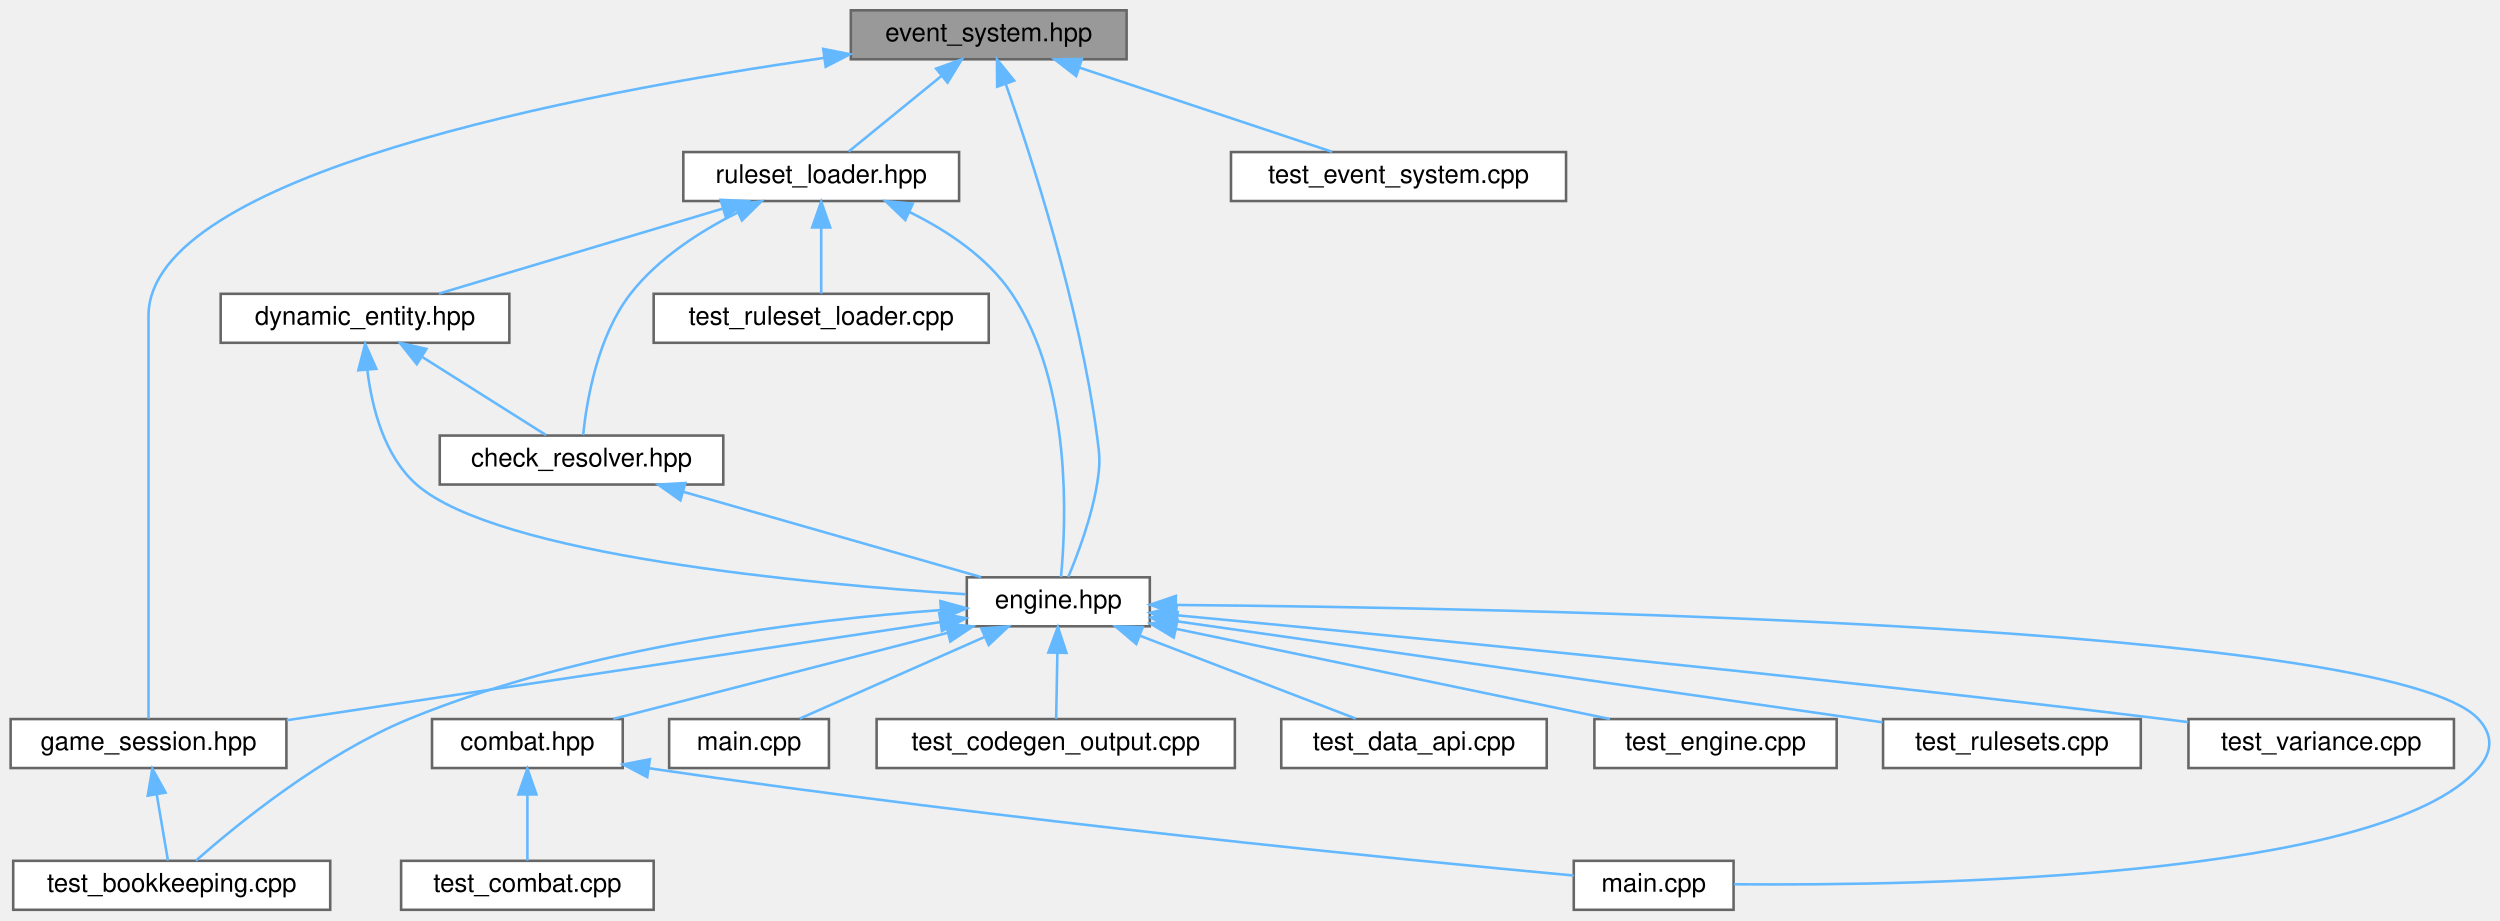
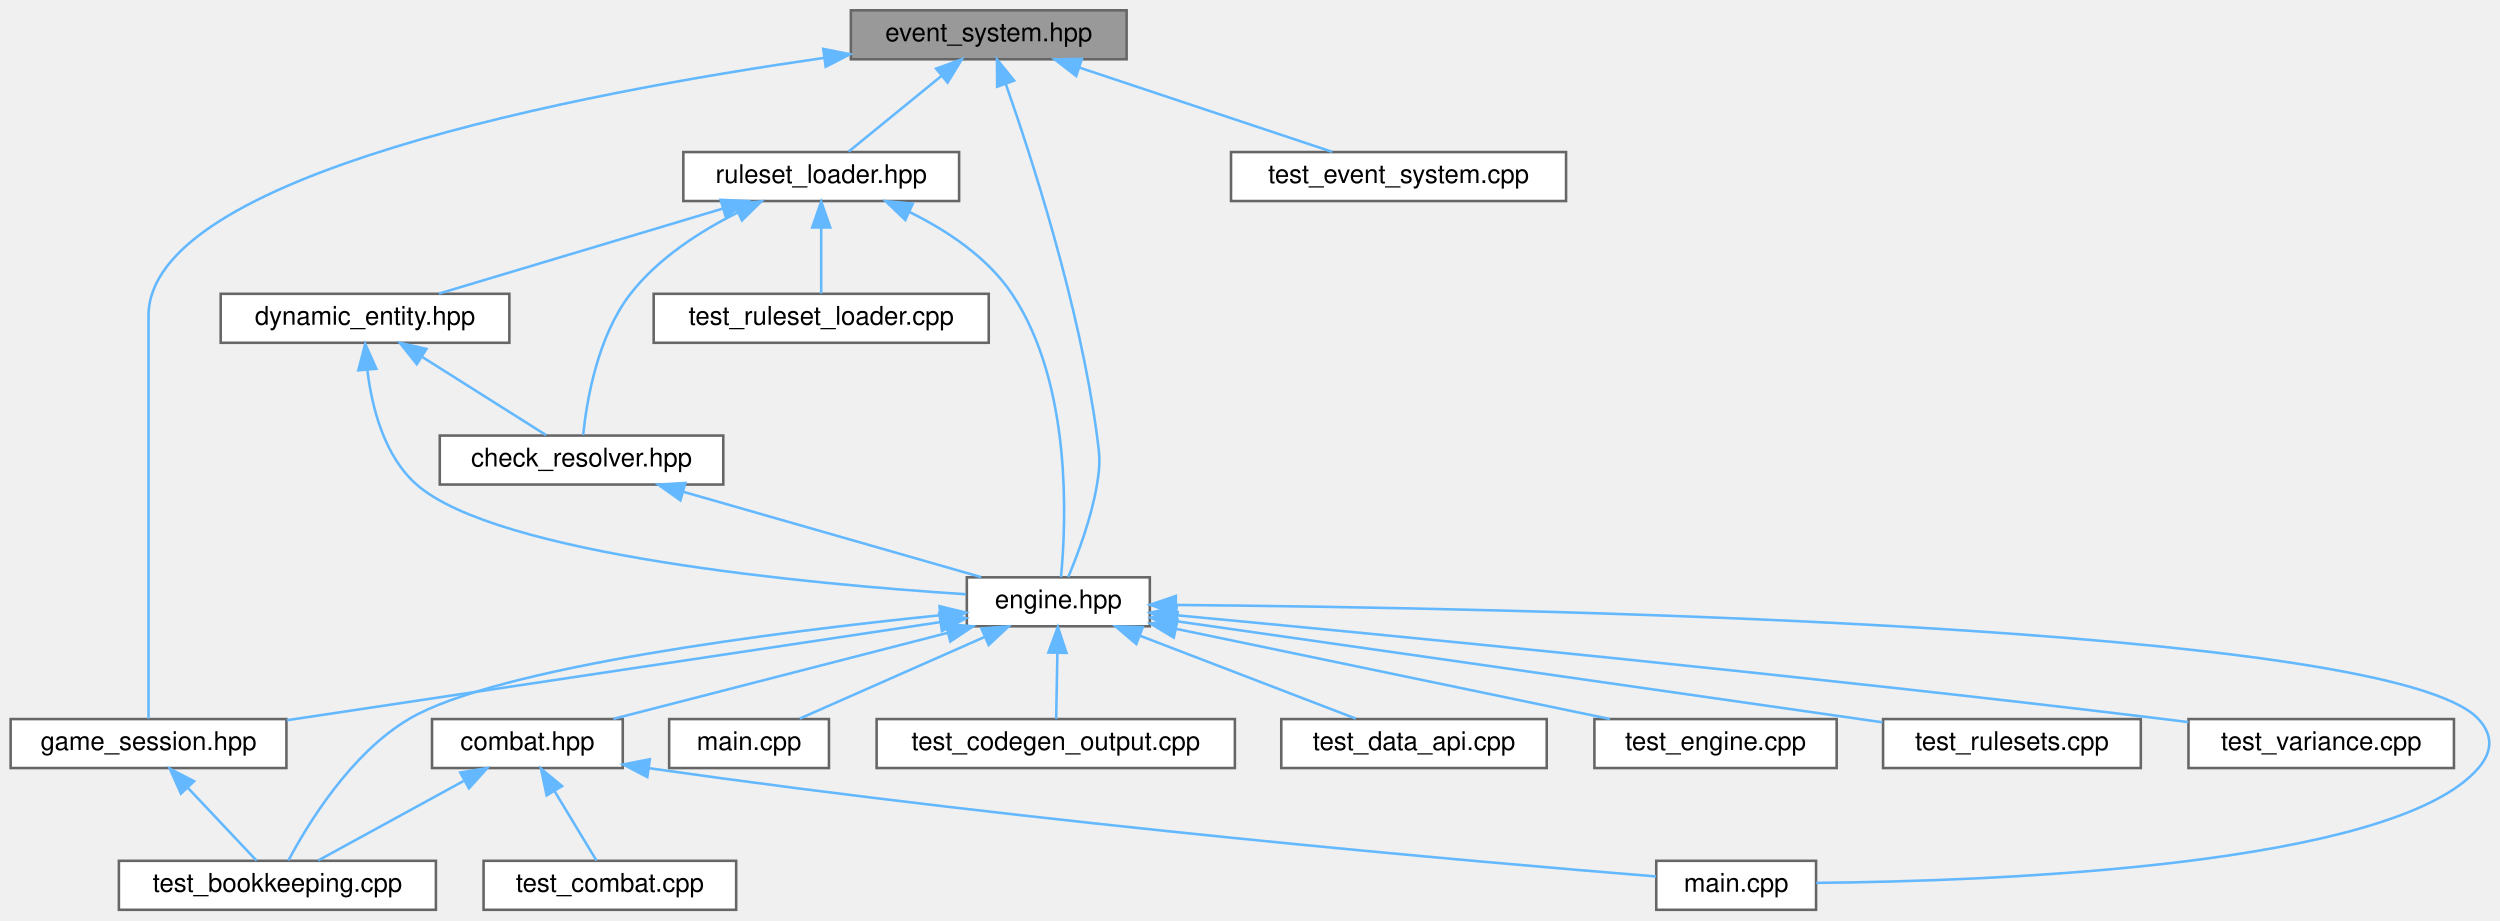
- <svg xmlns="http://www.w3.org/2000/svg" xmlns:xlink="http://www.w3.org/1999/xlink" width="970pt" height="357pt" viewBox="0.00 0.00 969.75 357.00">
+ <svg xmlns="http://www.w3.org/2000/svg" xmlns:xlink="http://www.w3.org/1999/xlink" width="970pt" height="357pt" viewBox="0.00 0.00 969.74 357.00">
  <g id="graph0" class="graph" transform="scale(1 1) rotate(0) translate(4 353)">
    <g id="Node000001" class="node">
      <g id="a_Node000001">
        <a xlink:title="Shared event system for reactive rules.">
          <polygon fill="#999999" stroke="#666666" points="433,-349 326,-349 326,-330 433,-330 433,-349" />
          <text text-anchor="middle" x="379.5" y="-337" font-family="Helvetica,sans-Serif" font-size="10.00">event_system.hpp</text>
        </a>
      </g>
    </g>
    <g id="Node000002" class="node">
      <g id="a_Node000002">
        <a xlink:href="engine_8hpp.html" target="_top" xlink:title="RulesetEngine facade (universal mode).">
          <polygon fill="white" stroke="#666666" points="442,-129 371,-129 371,-110 442,-110 442,-129" />
          <text text-anchor="middle" x="406.5" y="-117" font-family="Helvetica,sans-Serif" font-size="10.00">engine.hpp</text>
        </a>
      </g>
    </g>
    <g id="edge1_Node000001_Node000002" class="edge">
      <g id="a_edge1_Node000001_Node000002">
        <a xlink:title=" ">
          <path fill="none" stroke="#63b8ff" d="M386.07,-320.53C396.09,-292.05 414.75,-234.57 421.5,-184 422.62,-175.63 422.87,-173.33 421.5,-165 419.39,-152.13 414.06,-137.96 410.36,-129.15" />
          <polygon fill="#63b8ff" stroke="#63b8ff" points="382.77,-319.36 382.69,-329.95 389.36,-321.72 382.77,-319.36" />
        </a>
      </g>
    </g>
-     <g id="Node000006" class="node">
-       <g id="a_Node000006">
+     <g id="Node000007" class="node">
+       <g id="a_Node000007">
        <a xlink:href="game__session_8hpp.html" target="_top" xlink:title="The application-facing facade (&quot;OS kernel&quot;).">
          <polygon fill="white" stroke="#666666" points="107,-74 0,-74 0,-55 107,-55 107,-74" />
          <text text-anchor="middle" x="53.5" y="-62" font-family="Helvetica,sans-Serif" font-size="10.00">game_session.hpp</text>
        </a>
      </g>
    </g>
-     <g id="edge15_Node000001_Node000006" class="edge">
-       <g id="a_edge15_Node000001_Node000006">
+     <g id="edge16_Node000001_Node000007" class="edge">
+       <g id="a_edge16_Node000001_Node000007">
        <a xlink:title=" ">
          <path fill="none" stroke="#63b8ff" d="M315.59,-330.54C220.67,-316.91 53.5,-285.15 53.5,-230.5 53.5,-230.5 53.5,-230.5 53.5,-173.5 53.5,-136.56 53.5,-92.52 53.5,-74.18" />
          <polygon fill="#63b8ff" stroke="#63b8ff" points="315.28,-334.03 325.67,-331.96 316.25,-327.1 315.28,-334.03" />
        </a>
      </g>
    </g>
    <g id="Node000014" class="node">
      <g id="a_Node000014">
        <a xlink:href="ruleset__loader_8hpp.html" target="_top" xlink:title="Ruleset loading and validation (universal / dynamic mode).">
          <polygon fill="white" stroke="#666666" points="368,-294 261,-294 261,-275 368,-275 368,-294" />
          <text text-anchor="middle" x="314.5" y="-282" font-family="Helvetica,sans-Serif" font-size="10.00">ruleset_loader.hpp</text>
        </a>
      </g>
    </g>
-     <g id="edge16_Node000001_Node000014" class="edge">
-       <g id="a_edge16_Node000001_Node000014">
+     <g id="edge17_Node000001_Node000014" class="edge">
+       <g id="a_edge17_Node000001_Node000014">
        <a xlink:title=" ">
          <path fill="none" stroke="#63b8ff" d="M361.23,-323.6C349.58,-314.11 334.9,-302.13 325.13,-294.17" />
          <polygon fill="#63b8ff" stroke="#63b8ff" points="359.09,-326.38 369.06,-329.98 363.52,-320.95 359.09,-326.38" />
        </a>
      </g>
    </g>
    <g id="Node000018" class="node">
      <g id="a_Node000018">
        <a xlink:href="test__event__system_8cpp.html" target="_top" xlink:title="Tests for the shared event system (rpg_os::EventBus, rpg_os::EventData).">
          <polygon fill="white" stroke="#666666" points="603.5,-294 473.5,-294 473.5,-275 603.5,-275 603.5,-294" />
          <text text-anchor="middle" x="538.5" y="-282" font-family="Helvetica,sans-Serif" font-size="10.00">test_event_system.cpp</text>
        </a>
      </g>
    </g>
-     <g id="edge24_Node000001_Node000018" class="edge">
-       <g id="a_edge24_Node000001_Node000018">
+     <g id="edge25_Node000001_Node000018" class="edge">
+       <g id="a_edge25_Node000001_Node000018">
        <a xlink:title=" ">
          <path fill="none" stroke="#63b8ff" d="M414.6,-326.8C444.28,-316.91 486.1,-302.97 512.75,-294.08" />
          <polygon fill="#63b8ff" stroke="#63b8ff" points="413.43,-323.5 405.05,-329.98 415.64,-330.14 413.43,-323.5" />
        </a>
      </g>
    </g>
    <g id="Node000003" class="node">
      <g id="a_Node000003">
        <a xlink:href="combat_8hpp.html" target="_top" xlink:title="Combat simulation helpers (universal mode).">
          <polygon fill="white" stroke="#666666" points="237.5,-74 163.5,-74 163.5,-55 237.5,-55 237.5,-74" />
          <text text-anchor="middle" x="200.5" y="-62" font-family="Helvetica,sans-Serif" font-size="10.00">combat.hpp</text>
        </a>
      </g>
    </g>
    <g id="edge2_Node000002_Node000003" class="edge">
      <g id="a_edge2_Node000002_Node000003">
        <a xlink:title=" ">
          <path fill="none" stroke="#63b8ff" d="M363.5,-107.44C324.94,-97.52 269.14,-83.16 233.86,-74.08" />
          <polygon fill="#63b8ff" stroke="#63b8ff" points="362.85,-110.88 373.4,-109.98 364.59,-104.1 362.85,-110.88" />
        </a>
      </g>
    </g>
    <g id="Node000004" class="node">
      <g id="a_Node000004">
        <a xlink:href="fight_2main_8cpp.html" target="_top" xlink:title="Fight-to-the-end demo (universal mode).">
-           <polygon fill="white" stroke="#666666" points="668.5,-19 606.5,-19 606.5,0 668.5,0 668.5,-19" />
-           <text text-anchor="middle" x="637.5" y="-7" font-family="Helvetica,sans-Serif" font-size="10.00">main.cpp</text>
-         </a>
-       </g>
-     </g>
-     <g id="edge7_Node000002_Node000004" class="edge">
-       <g id="a_edge7_Node000002_Node000004">
-         <a xlink:title=" ">
-           <path fill="none" stroke="#63b8ff" d="M452.18,-118.28C578.17,-117.19 923.52,-110.84 957.5,-74 963.23,-67.79 963.04,-61.37 957.5,-55 920.21,-12.17 741.69,-9.25 668.7,-9.91" />
+           <polygon fill="white" stroke="#666666" points="700.5,-19 638.5,-19 638.5,0 700.5,0 700.5,-19" />
+           <text text-anchor="middle" x="669.5" y="-7" font-family="Helvetica,sans-Serif" font-size="10.00">main.cpp</text>
+         </a>
+       </g>
+     </g>
+     <g id="edge8_Node000002_Node000004" class="edge">
+       <g id="a_edge8_Node000002_Node000004">
+         <a xlink:title=" ">
+           <path fill="none" stroke="#63b8ff" d="M452.18,-118.28C578.17,-117.19 923.52,-110.84 957.5,-74 963.23,-67.79 963,-61.41 957.5,-55 924.65,-16.69 768.1,-11.06 700.59,-10.45" />
          <polygon fill="#63b8ff" stroke="#63b8ff" points="452.06,-114.78 442.09,-118.36 452.11,-121.78 452.06,-114.78" />
        </a>
      </g>
    </g>
-     <g id="edge5_Node000002_Node000006" class="edge">
-       <g id="a_edge5_Node000002_Node000006">
+     <g id="Node000005" class="node">
+       <g id="a_Node000005">
+         <a xlink:href="test__bookkeeping_8cpp.html" target="_top" xlink:title="Tests for the universal bookkeeping layer.">
+           <polygon fill="white" stroke="#666666" points="165,-19 42,-19 42,0 165,0 165,-19" />
+           <text text-anchor="middle" x="103.5" y="-7" font-family="Helvetica,sans-Serif" font-size="10.00">test_bookkeeping.cpp</text>
+         </a>
+       </g>
+     </g>
+     <g id="edge10_Node000002_Node000005" class="edge">
+       <g id="a_edge10_Node000002_Node000005">
+         <a xlink:title=" ">
+           <path fill="none" stroke="#63b8ff" d="M360.64,-114.29C297.75,-107.87 188.63,-94.2 154.5,-74 131.87,-60.6 115.2,-33.15 107.78,-19.14" />
+           <polygon fill="#63b8ff" stroke="#63b8ff" points="360.4,-117.79 370.69,-115.3 361.09,-110.82 360.4,-117.79" />
+         </a>
+       </g>
+     </g>
+     <g id="edge6_Node000002_Node000007" class="edge">
+       <g id="a_edge6_Node000002_Node000007">
        <a xlink:title=" ">
          <path fill="none" stroke="#63b8ff" d="M360.73,-111.63C295.58,-101.85 176.35,-83.94 107.14,-73.55" />
          <polygon fill="#63b8ff" stroke="#63b8ff" points="360.3,-115.1 370.71,-113.13 361.34,-108.18 360.3,-115.1" />
-         </a>
-       </g>
-     </g>
-     <g id="Node000007" class="node">
-       <g id="a_Node000007">
-         <a xlink:href="test__bookkeeping_8cpp.html" target="_top" xlink:title="Tests for the universal bookkeeping layer.">
-           <polygon fill="white" stroke="#666666" points="124,-19 1,-19 1,0 124,0 124,-19" />
-           <text text-anchor="middle" x="62.5" y="-7" font-family="Helvetica,sans-Serif" font-size="10.00">test_bookkeeping.cpp</text>
-         </a>
-       </g>
-     </g>
-     <g id="edge9_Node000002_Node000007" class="edge">
-       <g id="a_edge9_Node000002_Node000007">
-         <a xlink:title=" ">
-           <path fill="none" stroke="#63b8ff" d="M360.75,-116.29C308.97,-112.47 222.94,-102.09 154.5,-74 121.11,-60.29 87.67,-32.98 71.88,-19.07" />
-           <polygon fill="#63b8ff" stroke="#63b8ff" points="360.73,-119.79 370.95,-116.99 361.21,-112.81 360.73,-119.79" />
        </a>
      </g>
    </g>
    <g id="Node000008" class="node">
      <g id="a_Node000008">
        <a xlink:href="universal__mode_2main_8cpp.html" target="_top" xlink:title="Universal mode demo: load any ruleset JSON at runtime and resolve rules generically.">
          <polygon fill="white" stroke="#666666" points="317.5,-74 255.5,-74 255.5,-55 317.5,-55 317.5,-74" />
          <text text-anchor="middle" x="286.5" y="-62" font-family="Helvetica,sans-Serif" font-size="10.00">main.cpp</text>
        </a>
      </g>
    </g>
-     <g id="edge8_Node000002_Node000008" class="edge">
-       <g id="a_edge8_Node000002_Node000008">
+     <g id="edge9_Node000002_Node000008" class="edge">
+       <g id="a_edge9_Node000002_Node000008">
        <a xlink:title=" ">
          <path fill="none" stroke="#63b8ff" d="M377.97,-105.9C355.8,-96.11 325.65,-82.79 306.13,-74.17" />
          <polygon fill="#63b8ff" stroke="#63b8ff" points="376.66,-109.15 387.22,-109.98 379.49,-102.74 376.66,-109.15" />
        </a>
      </g>
    </g>
    <g id="Node000009" class="node">
      <g id="a_Node000009">
        <a xlink:href="test__codegen__output_8cpp.html" target="_top" xlink:title="Tests for the generated &quot;specific mode&quot; headers in generated/.">
          <polygon fill="white" stroke="#666666" points="475,-74 336,-74 336,-55 475,-55 475,-74" />
          <text text-anchor="middle" x="405.5" y="-62" font-family="Helvetica,sans-Serif" font-size="10.00">test_codegen_output.cpp</text>
        </a>
      </g>
    </g>
-     <g id="edge10_Node000002_Node000009" class="edge">
-       <g id="a_edge10_Node000002_Node000009">
+     <g id="edge11_Node000002_Node000009" class="edge">
+       <g id="a_edge11_Node000002_Node000009">
        <a xlink:title=" ">
          <path fill="none" stroke="#63b8ff" d="M406.14,-99.66C405.98,-90.93 405.79,-80.99 405.66,-74.09" />
          <polygon fill="#63b8ff" stroke="#63b8ff" points="402.65,-99.82 406.33,-109.75 409.65,-99.68 402.65,-99.82" />
        </a>
      </g>
    </g>
    <g id="Node000010" class="node">
      <g id="a_Node000010">
        <a xlink:href="test__data__api_8cpp.html" target="_top" xlink:title="Tests for the engine's full-coverage data API.">
          <polygon fill="white" stroke="#666666" points="596,-74 493,-74 493,-55 596,-55 596,-74" />
          <text text-anchor="middle" x="544.5" y="-62" font-family="Helvetica,sans-Serif" font-size="10.00">test_data_api.cpp</text>
        </a>
      </g>
    </g>
-     <g id="edge11_Node000002_Node000010" class="edge">
-       <g id="a_edge11_Node000002_Node000010">
+     <g id="edge12_Node000002_Node000010" class="edge">
+       <g id="a_edge12_Node000002_Node000010">
        <a xlink:title=" ">
          <path fill="none" stroke="#63b8ff" d="M438.29,-106.29C463.87,-96.47 499.17,-82.91 521.92,-74.17" />
          <polygon fill="#63b8ff" stroke="#63b8ff" points="436.75,-103.13 428.67,-109.98 439.26,-109.67 436.75,-103.13" />
        </a>
      </g>
    </g>
    <g id="Node000011" class="node">
      <g id="a_Node000011">
        <a xlink:href="test__engine_8cpp.html" target="_top" xlink:title="Integration tests for the universal engine facade (rpg_os::RulesetEngine).">
          <polygon fill="white" stroke="#666666" points="708.5,-74 614.5,-74 614.5,-55 708.5,-55 708.5,-74" />
          <text text-anchor="middle" x="661.5" y="-62" font-family="Helvetica,sans-Serif" font-size="10.00">test_engine.cpp</text>
        </a>
      </g>
    </g>
-     <g id="edge12_Node000002_Node000011" class="edge">
-       <g id="a_edge12_Node000002_Node000011">
+     <g id="edge13_Node000002_Node000011" class="edge">
+       <g id="a_edge13_Node000002_Node000011">
        <a xlink:title=" ">
          <path fill="none" stroke="#63b8ff" d="M452.31,-108.98C500.17,-99.03 574.56,-83.57 620.54,-74.01" />
          <polygon fill="#63b8ff" stroke="#63b8ff" points="451.3,-105.61 442.23,-111.07 452.73,-112.47 451.3,-105.61" />
        </a>
      </g>
    </g>
    <g id="Node000012" class="node">
      <g id="a_Node000012">
        <a xlink:href="test__rulesets_8cpp.html" target="_top" xlink:title="Tests that load the real shipped rulesets (the rulesets/ JSON files).">
          <polygon fill="white" stroke="#666666" points="826.5,-74 726.5,-74 726.5,-55 826.5,-55 826.5,-74" />
          <text text-anchor="middle" x="776.5" y="-62" font-family="Helvetica,sans-Serif" font-size="10.00">test_rulesets.cpp</text>
        </a>
      </g>
    </g>
-     <g id="edge13_Node000002_Node000012" class="edge">
-       <g id="a_edge13_Node000002_Node000012">
+     <g id="edge14_Node000002_Node000012" class="edge">
+       <g id="a_edge14_Node000002_Node000012">
        <a xlink:title=" ">
          <path fill="none" stroke="#63b8ff" d="M452.44,-111.94C513.13,-103.27 623.34,-87.52 717.5,-74 720.37,-73.59 723.31,-73.16 726.29,-72.74" />
          <polygon fill="#63b8ff" stroke="#63b8ff" points="451.82,-108.49 442.42,-113.37 452.81,-115.42 451.82,-108.49" />
        </a>
      </g>
    </g>
    <g id="Node000013" class="node">
      <g id="a_Node000013">
        <a xlink:href="test__variance_8cpp.html" target="_top" xlink:title="Tests for variance / range selection (rpg_os::Variance, rpg_os::readVariantValue).">
          <polygon fill="white" stroke="#666666" points="948,-74 845,-74 845,-55 948,-55 948,-74" />
          <text text-anchor="middle" x="896.5" y="-62" font-family="Helvetica,sans-Serif" font-size="10.00">test_variance.cpp</text>
        </a>
      </g>
    </g>
-     <g id="edge14_Node000002_Node000013" class="edge">
-       <g id="a_edge14_Node000002_Node000013">
+     <g id="edge15_Node000002_Node000013" class="edge">
+       <g id="a_edge15_Node000002_Node000013">
        <a xlink:title=" ">
          <path fill="none" stroke="#63b8ff" d="M452.17,-114.29C530.64,-106.95 696.07,-90.94 835.5,-74 838.58,-73.63 841.74,-73.23 844.93,-72.82" />
          <polygon fill="#63b8ff" stroke="#63b8ff" points="451.77,-110.82 442.14,-115.23 452.42,-117.79 451.77,-110.82" />
        </a>
      </g>
    </g>
    <g id="edge3_Node000003_Node000004" class="edge">
      <g id="a_edge3_Node000003_Node000004">
        <a xlink:title=" ">
-           <path fill="none" stroke="#63b8ff" d="M247.66,-54.92C387.42,-34.37 541.77,-19.28 606.49,-13.29" />
-           <polygon fill="#63b8ff" stroke="#63b8ff" points="247,-51.48 237.62,-56.41 248.03,-58.41 247,-51.48" />
-         </a>
-       </g>
-     </g>
-     <g id="Node000005" class="node">
-       <g id="a_Node000005">
-         <a xlink:href="test__combat_8cpp.html" target="_top" xlink:title="Tests for the combat simulation helpers (include/rpg_os/universal/combat.hpp).">
-           <polygon fill="white" stroke="#666666" points="249.5,-19 151.5,-19 151.5,0 249.5,0 249.5,-19" />
-           <text text-anchor="middle" x="200.5" y="-7" font-family="Helvetica,sans-Serif" font-size="10.00">test_combat.cpp</text>
+           <path fill="none" stroke="#63b8ff" d="M247.63,-54.94C399.98,-33.22 569.69,-18.5 638.35,-12.94" />
+           <polygon fill="#63b8ff" stroke="#63b8ff" points="247.02,-51.5 237.62,-56.39 248.01,-58.42 247.02,-51.5" />
        </a>
      </g>
    </g>
    <g id="edge4_Node000003_Node000005" class="edge">
      <g id="a_edge4_Node000003_Node000005">
        <a xlink:title=" ">
-           <path fill="none" stroke="#63b8ff" d="M200.5,-44.66C200.5,-35.93 200.5,-25.99 200.5,-19.09" />
-           <polygon fill="#63b8ff" stroke="#63b8ff" points="197,-44.75 200.5,-54.75 204,-44.75 197,-44.75" />
-         </a>
-       </g>
-     </g>
-     <g id="edge6_Node000006_Node000007" class="edge">
-       <g id="a_edge6_Node000006_Node000007">
-         <a xlink:title=" ">
-           <path fill="none" stroke="#63b8ff" d="M56.7,-44.66C58.18,-35.93 59.87,-25.99 61.04,-19.09" />
-           <polygon fill="#63b8ff" stroke="#63b8ff" points="53.21,-44.3 54.99,-54.75 60.11,-45.48 53.21,-44.3" />
-         </a>
-       </g>
-     </g>
-     <g id="edge22_Node000014_Node000002" class="edge">
-       <g id="a_edge22_Node000014_Node000002">
+           <path fill="none" stroke="#63b8ff" d="M175.73,-49.97C158,-40.28 134.65,-27.52 119.37,-19.17" />
+           <polygon fill="#63b8ff" stroke="#63b8ff" points="174.46,-53.26 184.92,-54.98 177.82,-47.12 174.46,-53.26" />
+         </a>
+       </g>
+     </g>
+     <g id="Node000006" class="node">
+       <g id="a_Node000006">
+         <a xlink:href="test__combat_8cpp.html" target="_top" xlink:title="Tests for the combat simulation helpers (include/rpg_os/universal/combat.hpp).">
+           <polygon fill="white" stroke="#666666" points="281.5,-19 183.5,-19 183.5,0 281.5,0 281.5,-19" />
+           <text text-anchor="middle" x="232.5" y="-7" font-family="Helvetica,sans-Serif" font-size="10.00">test_combat.cpp</text>
+         </a>
+       </g>
+     </g>
+     <g id="edge5_Node000003_Node000006" class="edge">
+       <g id="a_edge5_Node000003_Node000006">
+         <a xlink:title=" ">
+           <path fill="none" stroke="#63b8ff" d="M211,-46.1C216.47,-37.04 222.92,-26.37 227.31,-19.09" />
+           <polygon fill="#63b8ff" stroke="#63b8ff" points="207.96,-44.38 205.78,-54.75 213.95,-48 207.96,-44.38" />
+         </a>
+       </g>
+     </g>
+     <g id="edge7_Node000007_Node000005" class="edge">
+       <g id="a_edge7_Node000007_Node000005">
+         <a xlink:title=" ">
+           <path fill="none" stroke="#63b8ff" d="M68.84,-47.24C77.6,-37.95 88.24,-26.68 95.4,-19.09" />
+           <polygon fill="#63b8ff" stroke="#63b8ff" points="66.07,-45.07 61.76,-54.75 71.16,-49.88 66.07,-45.07" />
+         </a>
+       </g>
+     </g>
+     <g id="edge23_Node000014_Node000002" class="edge">
+       <g id="a_edge23_Node000014_Node000002">
        <a xlink:title=" ">
          <path fill="none" stroke="#63b8ff" d="M348.76,-270.73C363.27,-263.58 378.99,-253.2 388.5,-239 412,-203.9 409.55,-149.95 407.53,-129.12" />
          <polygon fill="#63b8ff" stroke="#63b8ff" points="347.12,-267.63 339.48,-274.96 350.03,-273.99 347.12,-267.63" />
        </a>
      </g>
    </g>
    <g id="Node000015" class="node">
      <g id="a_Node000015">
        <a xlink:href="check__resolver_8hpp.html" target="_top" xlink:title="Check resolver (universal mode).">
          <polygon fill="white" stroke="#666666" points="276.5,-184 166.5,-184 166.5,-165 276.5,-165 276.5,-184" />
          <text text-anchor="middle" x="221.5" y="-172" font-family="Helvetica,sans-Serif" font-size="10.00">check_resolver.hpp</text>
        </a>
      </g>
    </g>
-     <g id="edge17_Node000014_Node000015" class="edge">
-       <g id="a_edge17_Node000014_Node000015">
+     <g id="edge18_Node000014_Node000015" class="edge">
+       <g id="a_edge18_Node000014_Node000015">
        <a xlink:title=" ">
          <path fill="none" stroke="#63b8ff" d="M282.06,-270.55C267.49,-263.25 251.21,-252.79 240.5,-239 227.66,-222.46 223.47,-197.34 222.13,-184.2" />
          <polygon fill="#63b8ff" stroke="#63b8ff" points="280.77,-273.81 291.31,-274.89 283.75,-267.47 280.77,-273.81" />
        </a>
      </g>
    </g>
    <g id="Node000016" class="node">
      <g id="a_Node000016">
        <a xlink:href="dynamic__entity_8hpp.html" target="_top" xlink:title="Dynamic entity (universal mode).">
          <polygon fill="white" stroke="#666666" points="193.5,-239 81.5,-239 81.5,-220 193.5,-220 193.5,-239" />
          <text text-anchor="middle" x="137.5" y="-227" font-family="Helvetica,sans-Serif" font-size="10.00">dynamic_entity.hpp</text>
        </a>
      </g>
    </g>
-     <g id="edge19_Node000014_Node000016" class="edge">
-       <g id="a_edge19_Node000014_Node000016">
+     <g id="edge20_Node000014_Node000016" class="edge">
+       <g id="a_edge20_Node000014_Node000016">
        <a xlink:title=" ">
          <path fill="none" stroke="#63b8ff" d="M276.28,-272.06C243.2,-262.15 196.09,-248.04 166.16,-239.08" />
          <polygon fill="#63b8ff" stroke="#63b8ff" points="275.48,-275.47 286.06,-274.98 277.49,-268.76 275.48,-275.47" />
        </a>
      </g>
    </g>
    <g id="Node000017" class="node">
      <g id="a_Node000017">
        <a xlink:href="test__ruleset__loader_8cpp.html" target="_top" xlink:title="Tests for the ruleset loader and model (rpg_os::RulesetLoader, rpg_os::Ruleset).">
          <polygon fill="white" stroke="#666666" points="379.5,-239 249.5,-239 249.5,-220 379.5,-220 379.5,-239" />
          <text text-anchor="middle" x="314.5" y="-227" font-family="Helvetica,sans-Serif" font-size="10.00">test_ruleset_loader.cpp</text>
        </a>
      </g>
    </g>
-     <g id="edge23_Node000014_Node000017" class="edge">
-       <g id="a_edge23_Node000014_Node000017">
+     <g id="edge24_Node000014_Node000017" class="edge">
+       <g id="a_edge24_Node000014_Node000017">
        <a xlink:title=" ">
          <path fill="none" stroke="#63b8ff" d="M314.5,-264.66C314.5,-255.93 314.5,-245.99 314.5,-239.09" />
          <polygon fill="#63b8ff" stroke="#63b8ff" points="311,-264.75 314.5,-274.75 318,-264.75 311,-264.75" />
        </a>
      </g>
    </g>
-     <g id="edge18_Node000015_Node000002" class="edge">
-       <g id="a_edge18_Node000015_Node000002">
+     <g id="edge19_Node000015_Node000002" class="edge">
+       <g id="a_edge19_Node000015_Node000002">
        <a xlink:title=" ">
          <path fill="none" stroke="#63b8ff" d="M261,-162.18C295.6,-152.27 345.13,-138.08 376.54,-129.08" />
          <polygon fill="#63b8ff" stroke="#63b8ff" points="259.87,-158.87 251.22,-164.98 261.8,-165.6 259.87,-158.87" />
        </a>
      </g>
    </g>
-     <g id="edge21_Node000016_Node000002" class="edge">
-       <g id="a_edge21_Node000016_Node000002">
+     <g id="edge22_Node000016_Node000002" class="edge">
+       <g id="a_edge22_Node000016_Node000002">
        <a xlink:title=" ">
          <path fill="none" stroke="#63b8ff" d="M138.41,-209.34C140.16,-195.02 144.9,-176.08 157.5,-165 188.66,-137.6 309.53,-126.4 370.66,-122.42" />
          <polygon fill="#63b8ff" stroke="#63b8ff" points="134.9,-209.33 137.57,-219.59 141.88,-209.91 134.9,-209.33" />
        </a>
      </g>
    </g>
-     <g id="edge20_Node000016_Node000015" class="edge">
-       <g id="a_edge20_Node000016_Node000015">
+     <g id="edge21_Node000016_Node000015" class="edge">
+       <g id="a_edge21_Node000016_Node000015">
        <a xlink:title=" ">
          <path fill="none" stroke="#63b8ff" d="M159.81,-214.42C175.05,-204.81 194.77,-192.37 207.76,-184.17" />
          <polygon fill="#63b8ff" stroke="#63b8ff" points="157.59,-211.69 151,-219.98 161.32,-217.61 157.59,-211.69" />
        </a>
      </g>
    </g>
  </g>
</svg>
